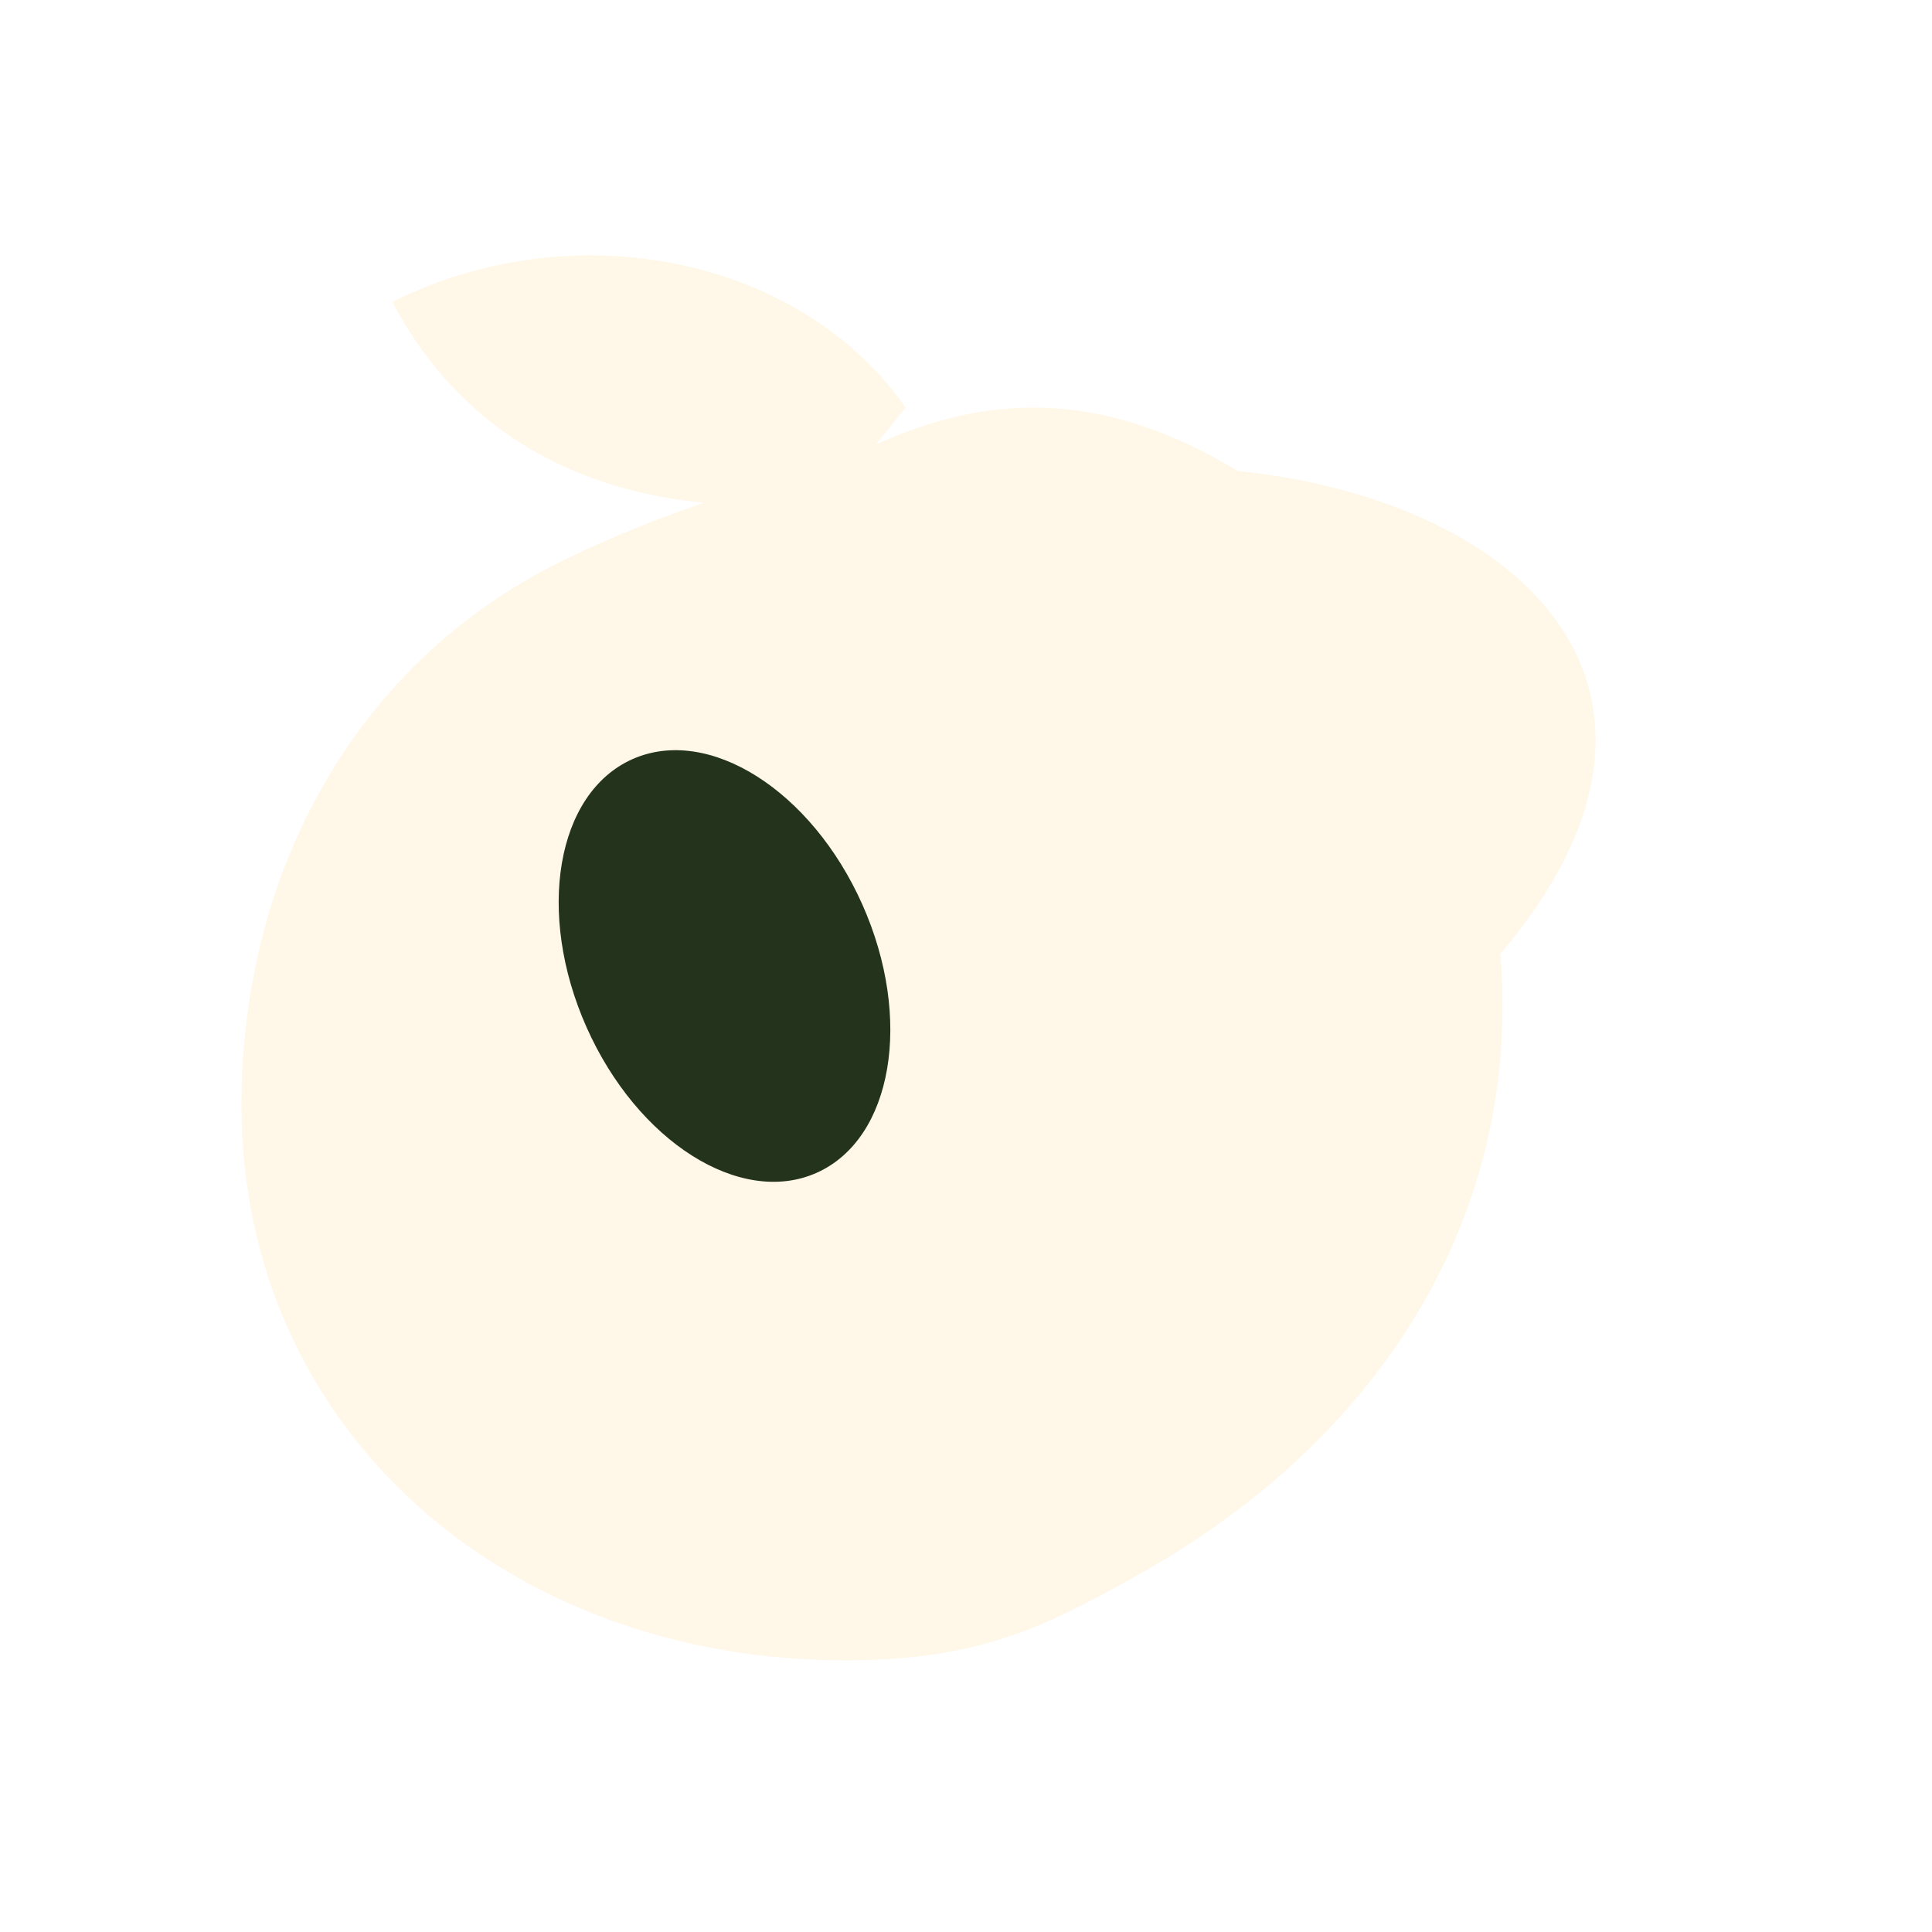
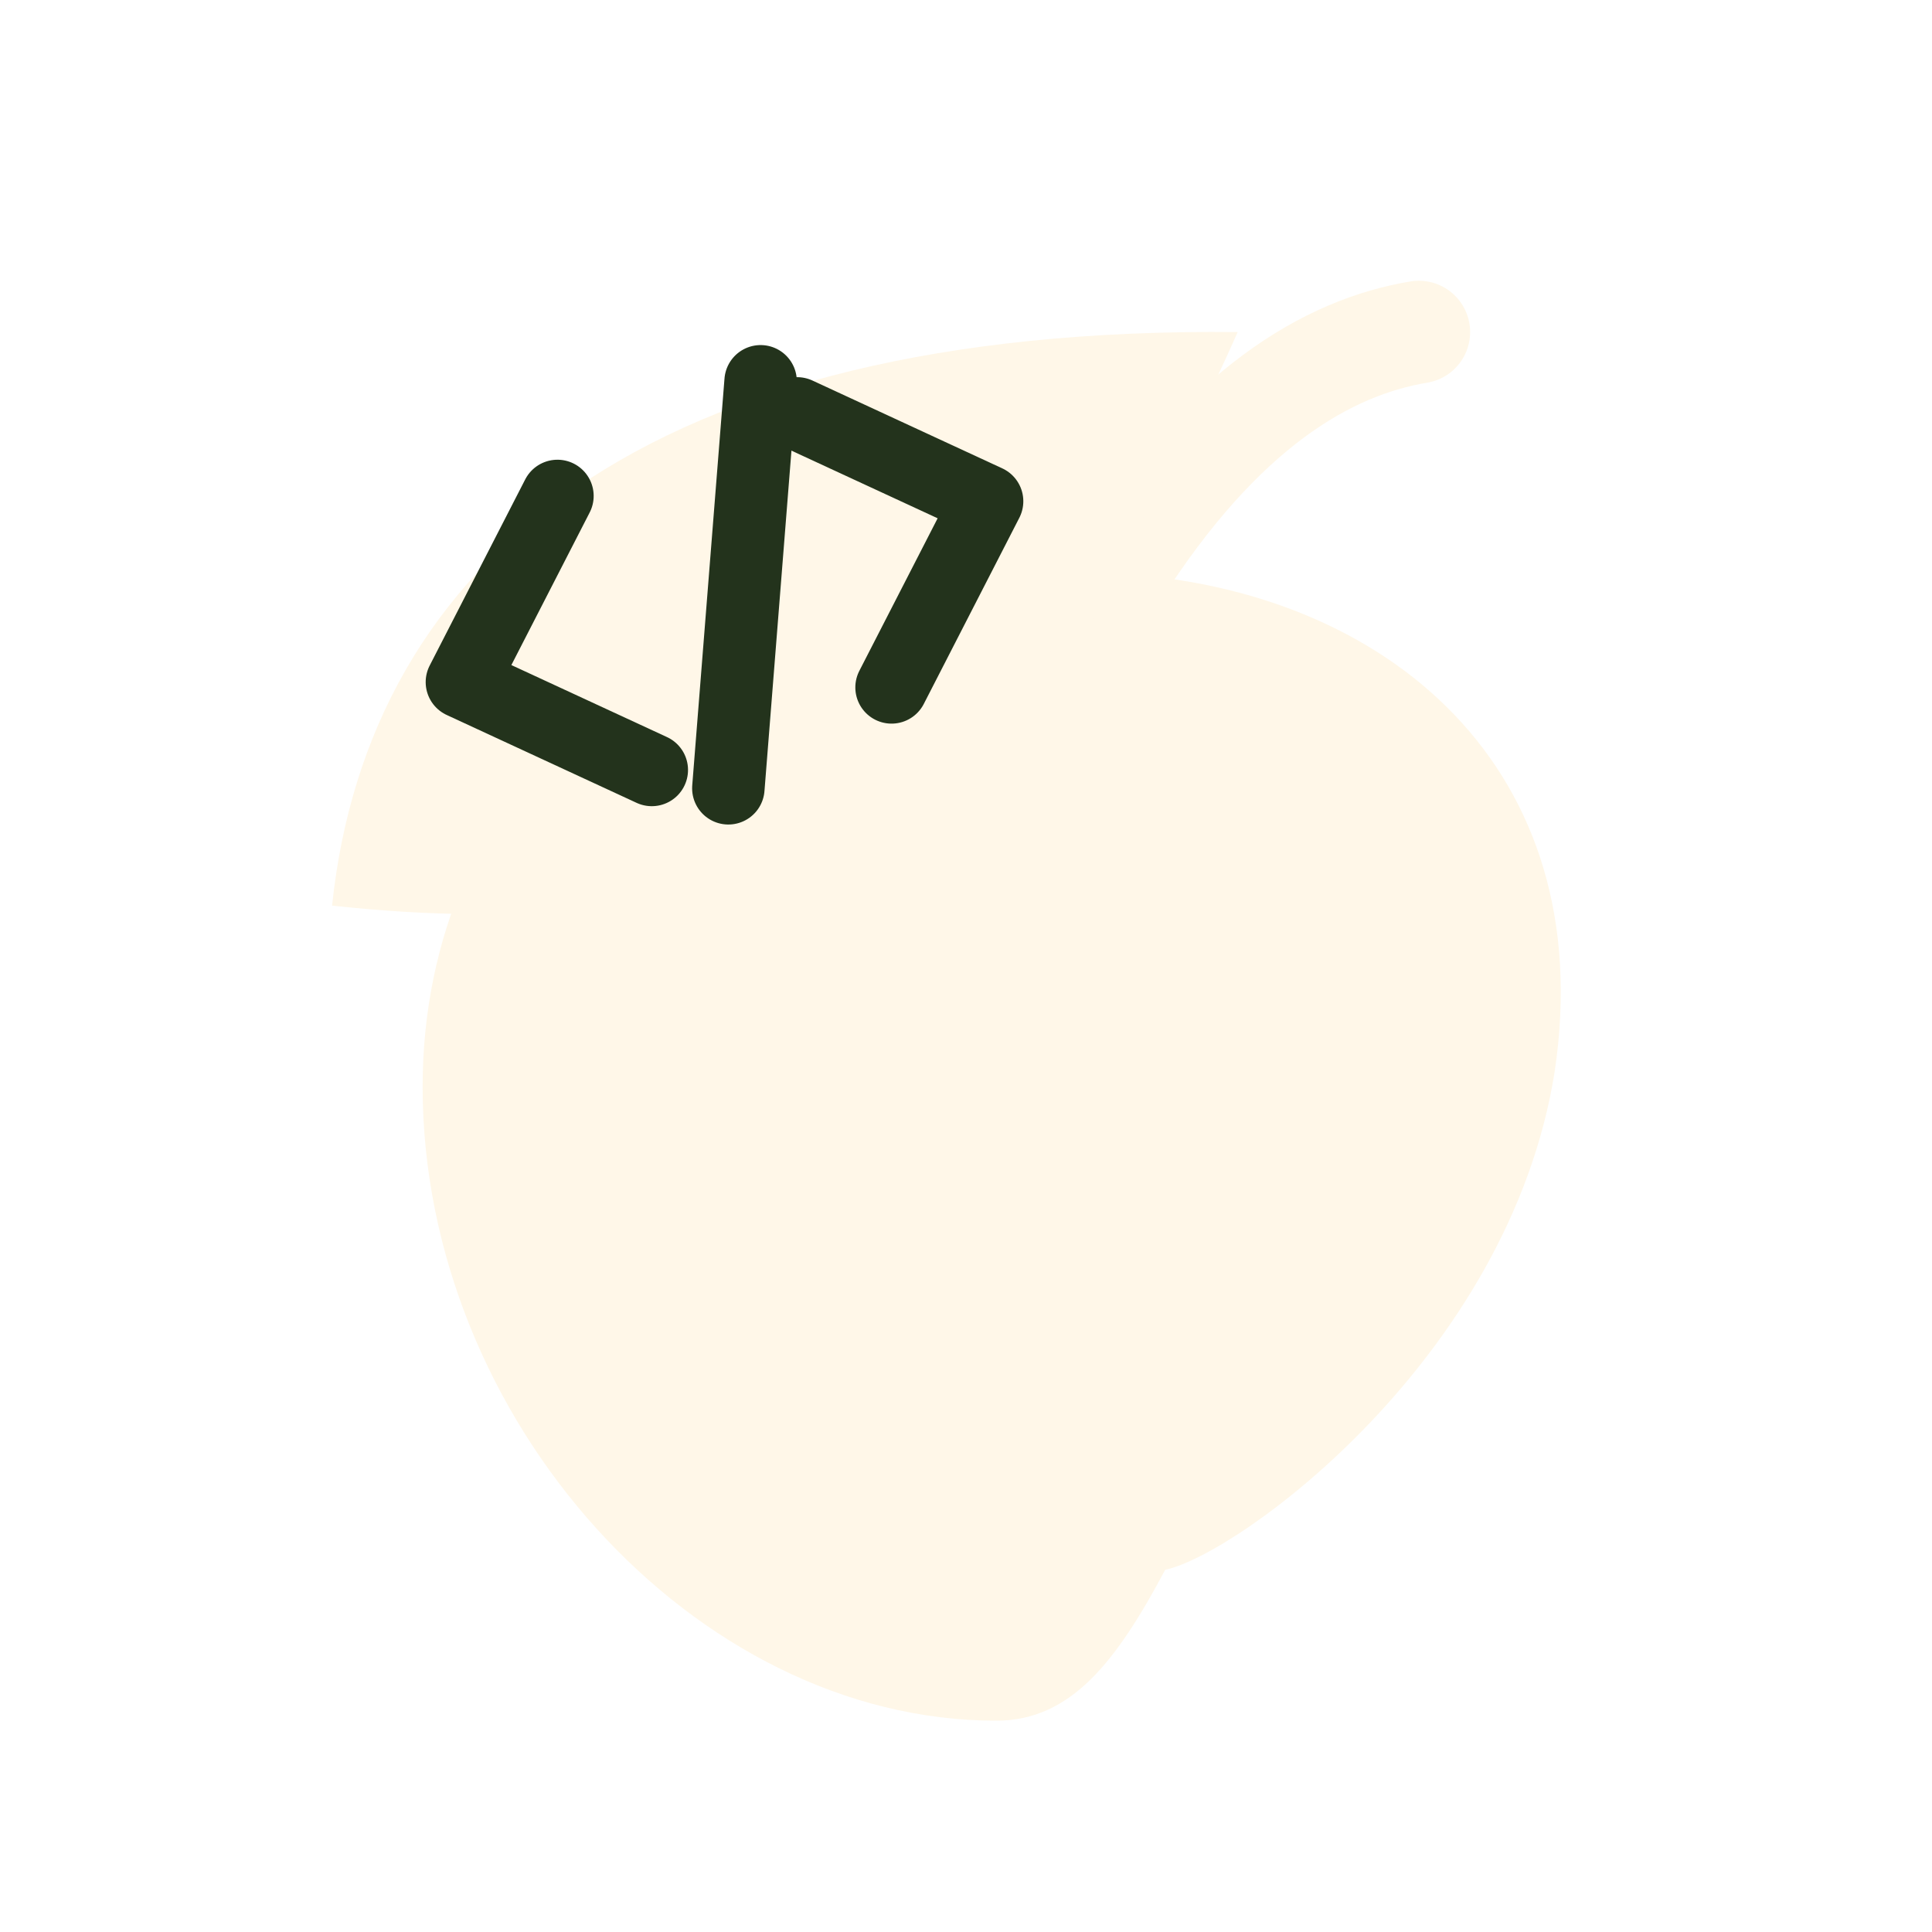
- <svg xmlns="http://www.w3.org/2000/svg" width="512" height="512" viewBox="0 0 64 64" fill="none" role="img" aria-label="Mango Labs mark, one color light">
-   <path d="M30 13.5c-3.5-5-11-6.5-17-3.5 2.4 4.6 7.2 7.4 14.5 6.6Z" fill="#FFF7E8" />
-   <path d="M41 15.6C36.7 13 33 13 29.3 14.6 25.8 16 23 16.5 19 18.4 11.7 21.8 8 29 8 36.6 8 47.4 16.8 55 28 55c4.6 0 6.8-1.2 10-3 8-4.6 12.4-12 11.7-20.4C57 23 50.6 16.6 41 15.6Z" fill="#FFF7E8" />
-   <ellipse cx="24" cy="32" rx="5" ry="7.5" transform="rotate(-24 24 32)" fill="#23331C" />
+ <svg xmlns="http://www.w3.org/2000/svg" width="512" height="512" viewBox="0 0 64 64" fill="none" role="img" aria-label="MangoLabs mark mono light">
+   <path d="M31 19C22 19 14 26 14 36 14 47 23 57 33 57 35.5 57 37 55 38.6 52 41 51.5 50 45 51.5 35.5 53 25.5 46 19.5 37 19 35 18.8 33 18.8 31 19Z" fill="#FFF7E8" />
+   <path d="M37 19C40.5 13.5 44 11.5 47 11" stroke="#FFF7E8" stroke-width="3.4" stroke-linecap="round" fill="none" />
+   <path d="M11 30C12.2 18.6 21.4 10.8 41 11 33.5 28 24 31.4 11 30Z" fill="#FFF7E8" />
+   <g transform="rotate(-19 24 19.6)" stroke="#23331C" stroke-width="2.4" stroke-linecap="round" stroke-linejoin="round" fill="none">
+     <polyline points="19.8,14.8 14.8,19.6 19.8,24.4" />
+     <line x1="27.4" y1="13.4" x2="22" y2="25.8" />
+     <polyline points="28.2,14.8 33.2,19.6 28.2,24.4" />
+   </g>
</svg>
